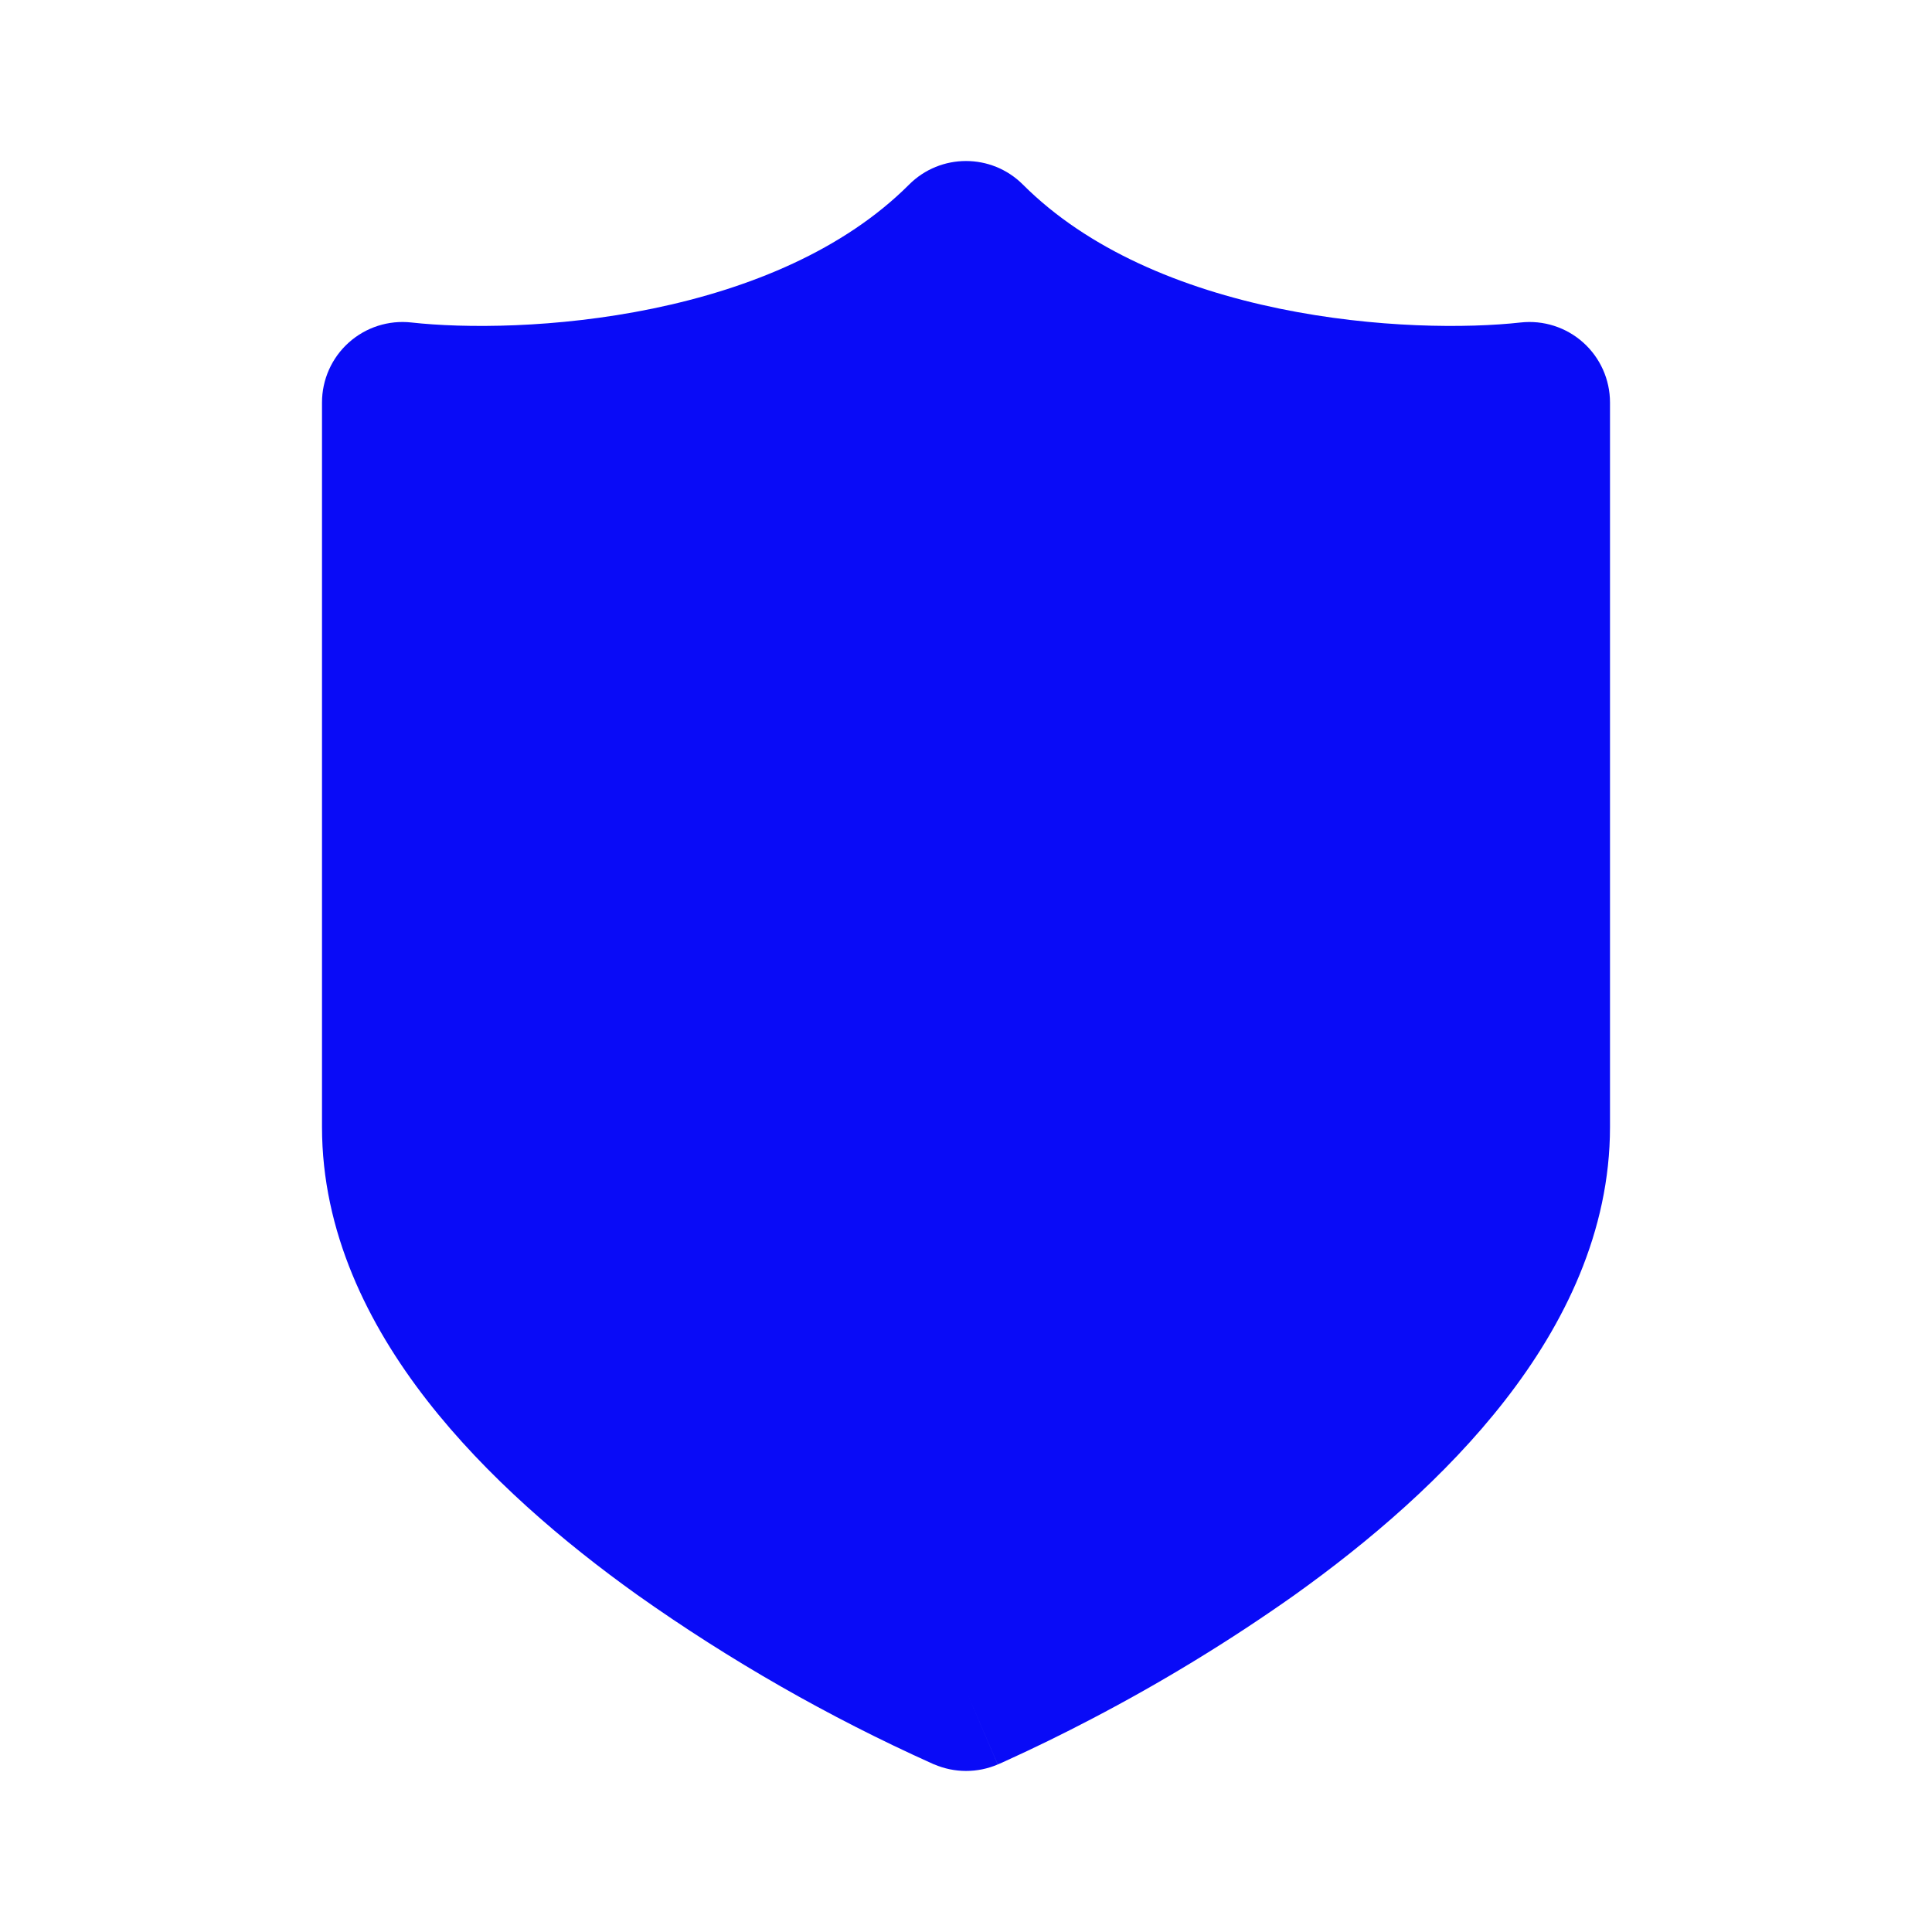
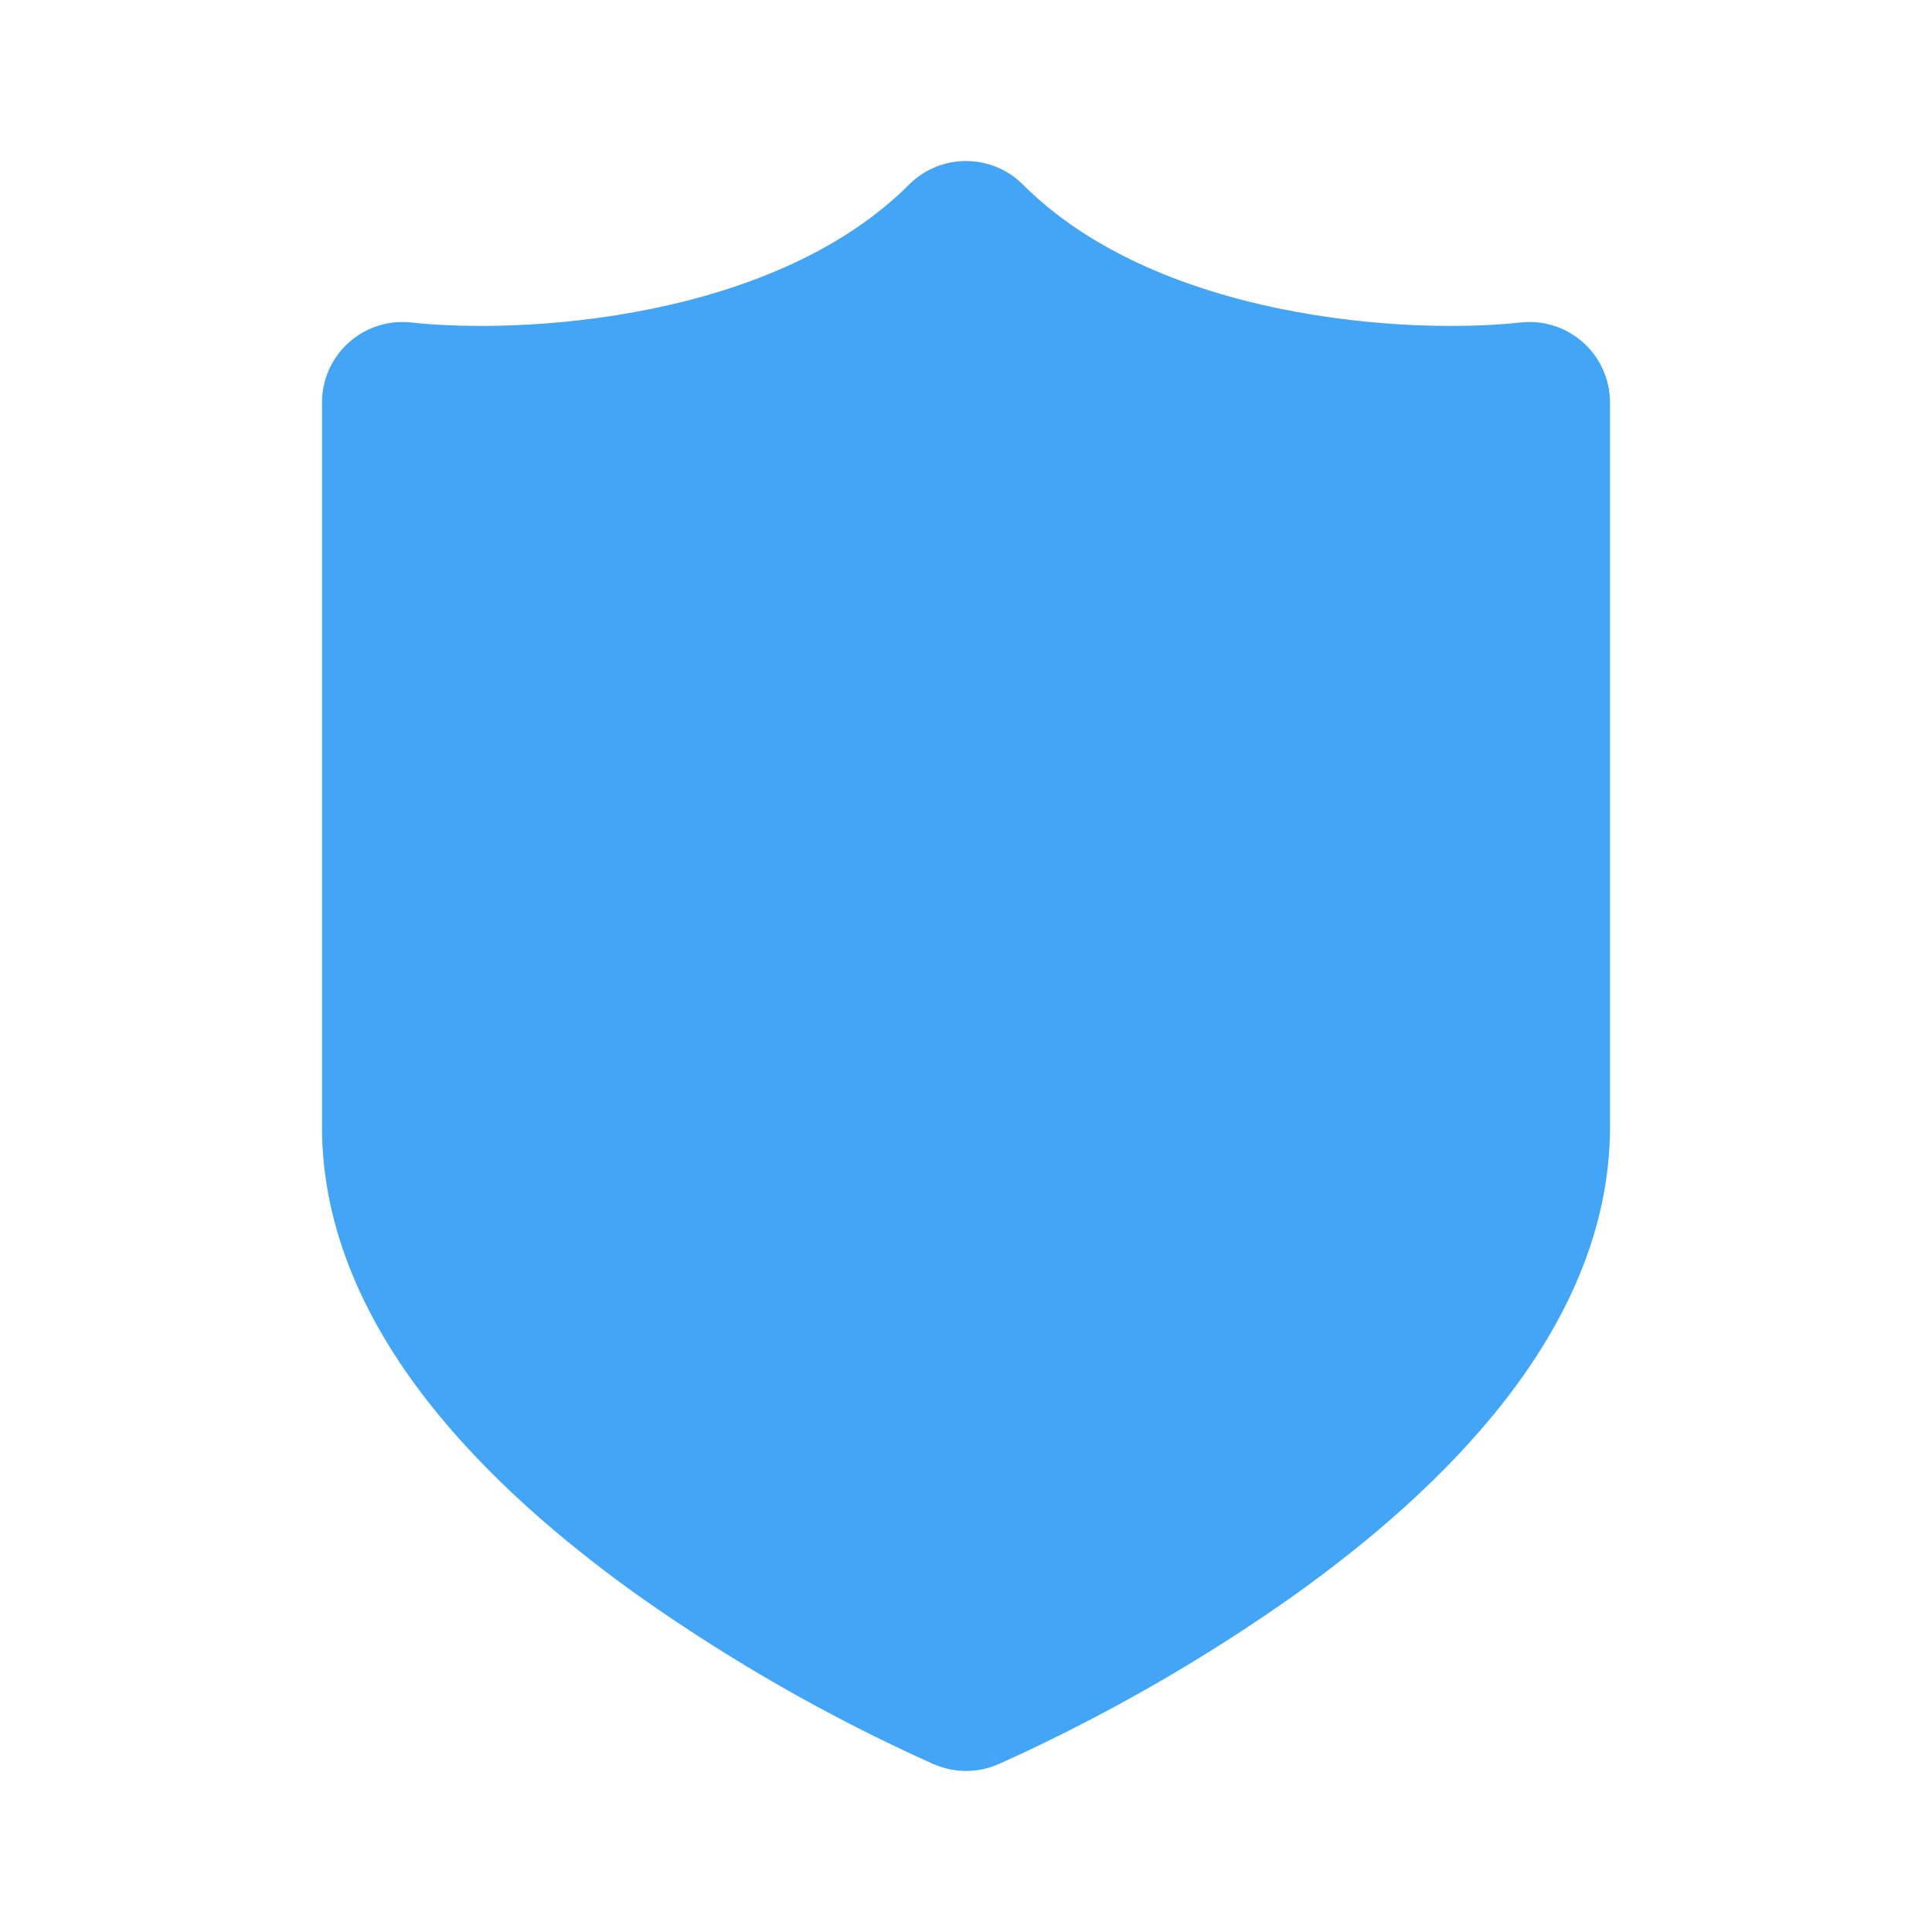
<svg xmlns="http://www.w3.org/2000/svg" width="20px" height="20px" viewBox="0 0 24 24" fill="none">
-   <path fill="#090bf7" fill-rule="evenodd" d="M12.707 2.293a1 1 0 0 0-1.414 0c-.81.81-1.973 1.29-3.183 1.54-1.202.248-2.347.246-3 .173A1 1 0 0 0 4 5v9c0 1.3.568 2.449 1.304 3.395.738.948 1.697 1.763 2.615 2.419a21.859 21.859 0 0 0 3.66 2.093l.018.008.006.003h.003a1 1 0 0 0 .788.001L12 21c.394.92.395.919.395.919l.002-.001.005-.003.02-.008.065-.029a21.482 21.482 0 0 0 1.07-.523 21.95 21.95 0 0 0 2.524-1.541c.918-.656 1.877-1.47 2.615-2.419C19.432 16.45 20 15.3 20 14V5a1 1 0 0 0-1.11-.994c-.653.073-1.798.075-3-.173-1.21-.25-2.373-.73-3.183-1.54zM12 21l-.394.919L12 21z" clip-rule="evenodd" />
+   <path fill="#42A5F5" fill-rule="evenodd" d="M12.707 2.293a1 1 0 0 0-1.414 0c-.81.81-1.973 1.29-3.183 1.54-1.202.248-2.347.246-3 .173A1 1 0 0 0 4 5v9c0 1.3.568 2.449 1.304 3.395.738.948 1.697 1.763 2.615 2.419a21.859 21.859 0 0 0 3.66 2.093l.018.008.006.003h.003a1 1 0 0 0 .788.001L12 21c.394.92.395.919.395.919l.002-.001.005-.003.02-.008.065-.029a21.482 21.482 0 0 0 1.07-.523 21.95 21.95 0 0 0 2.524-1.541c.918-.656 1.877-1.47 2.615-2.419C19.432 16.45 20 15.3 20 14V5a1 1 0 0 0-1.11-.994c-.653.073-1.798.075-3-.173-1.21-.25-2.373-.73-3.183-1.54zM12 21l-.394.919L12 21z" clip-rule="evenodd" />
</svg>
